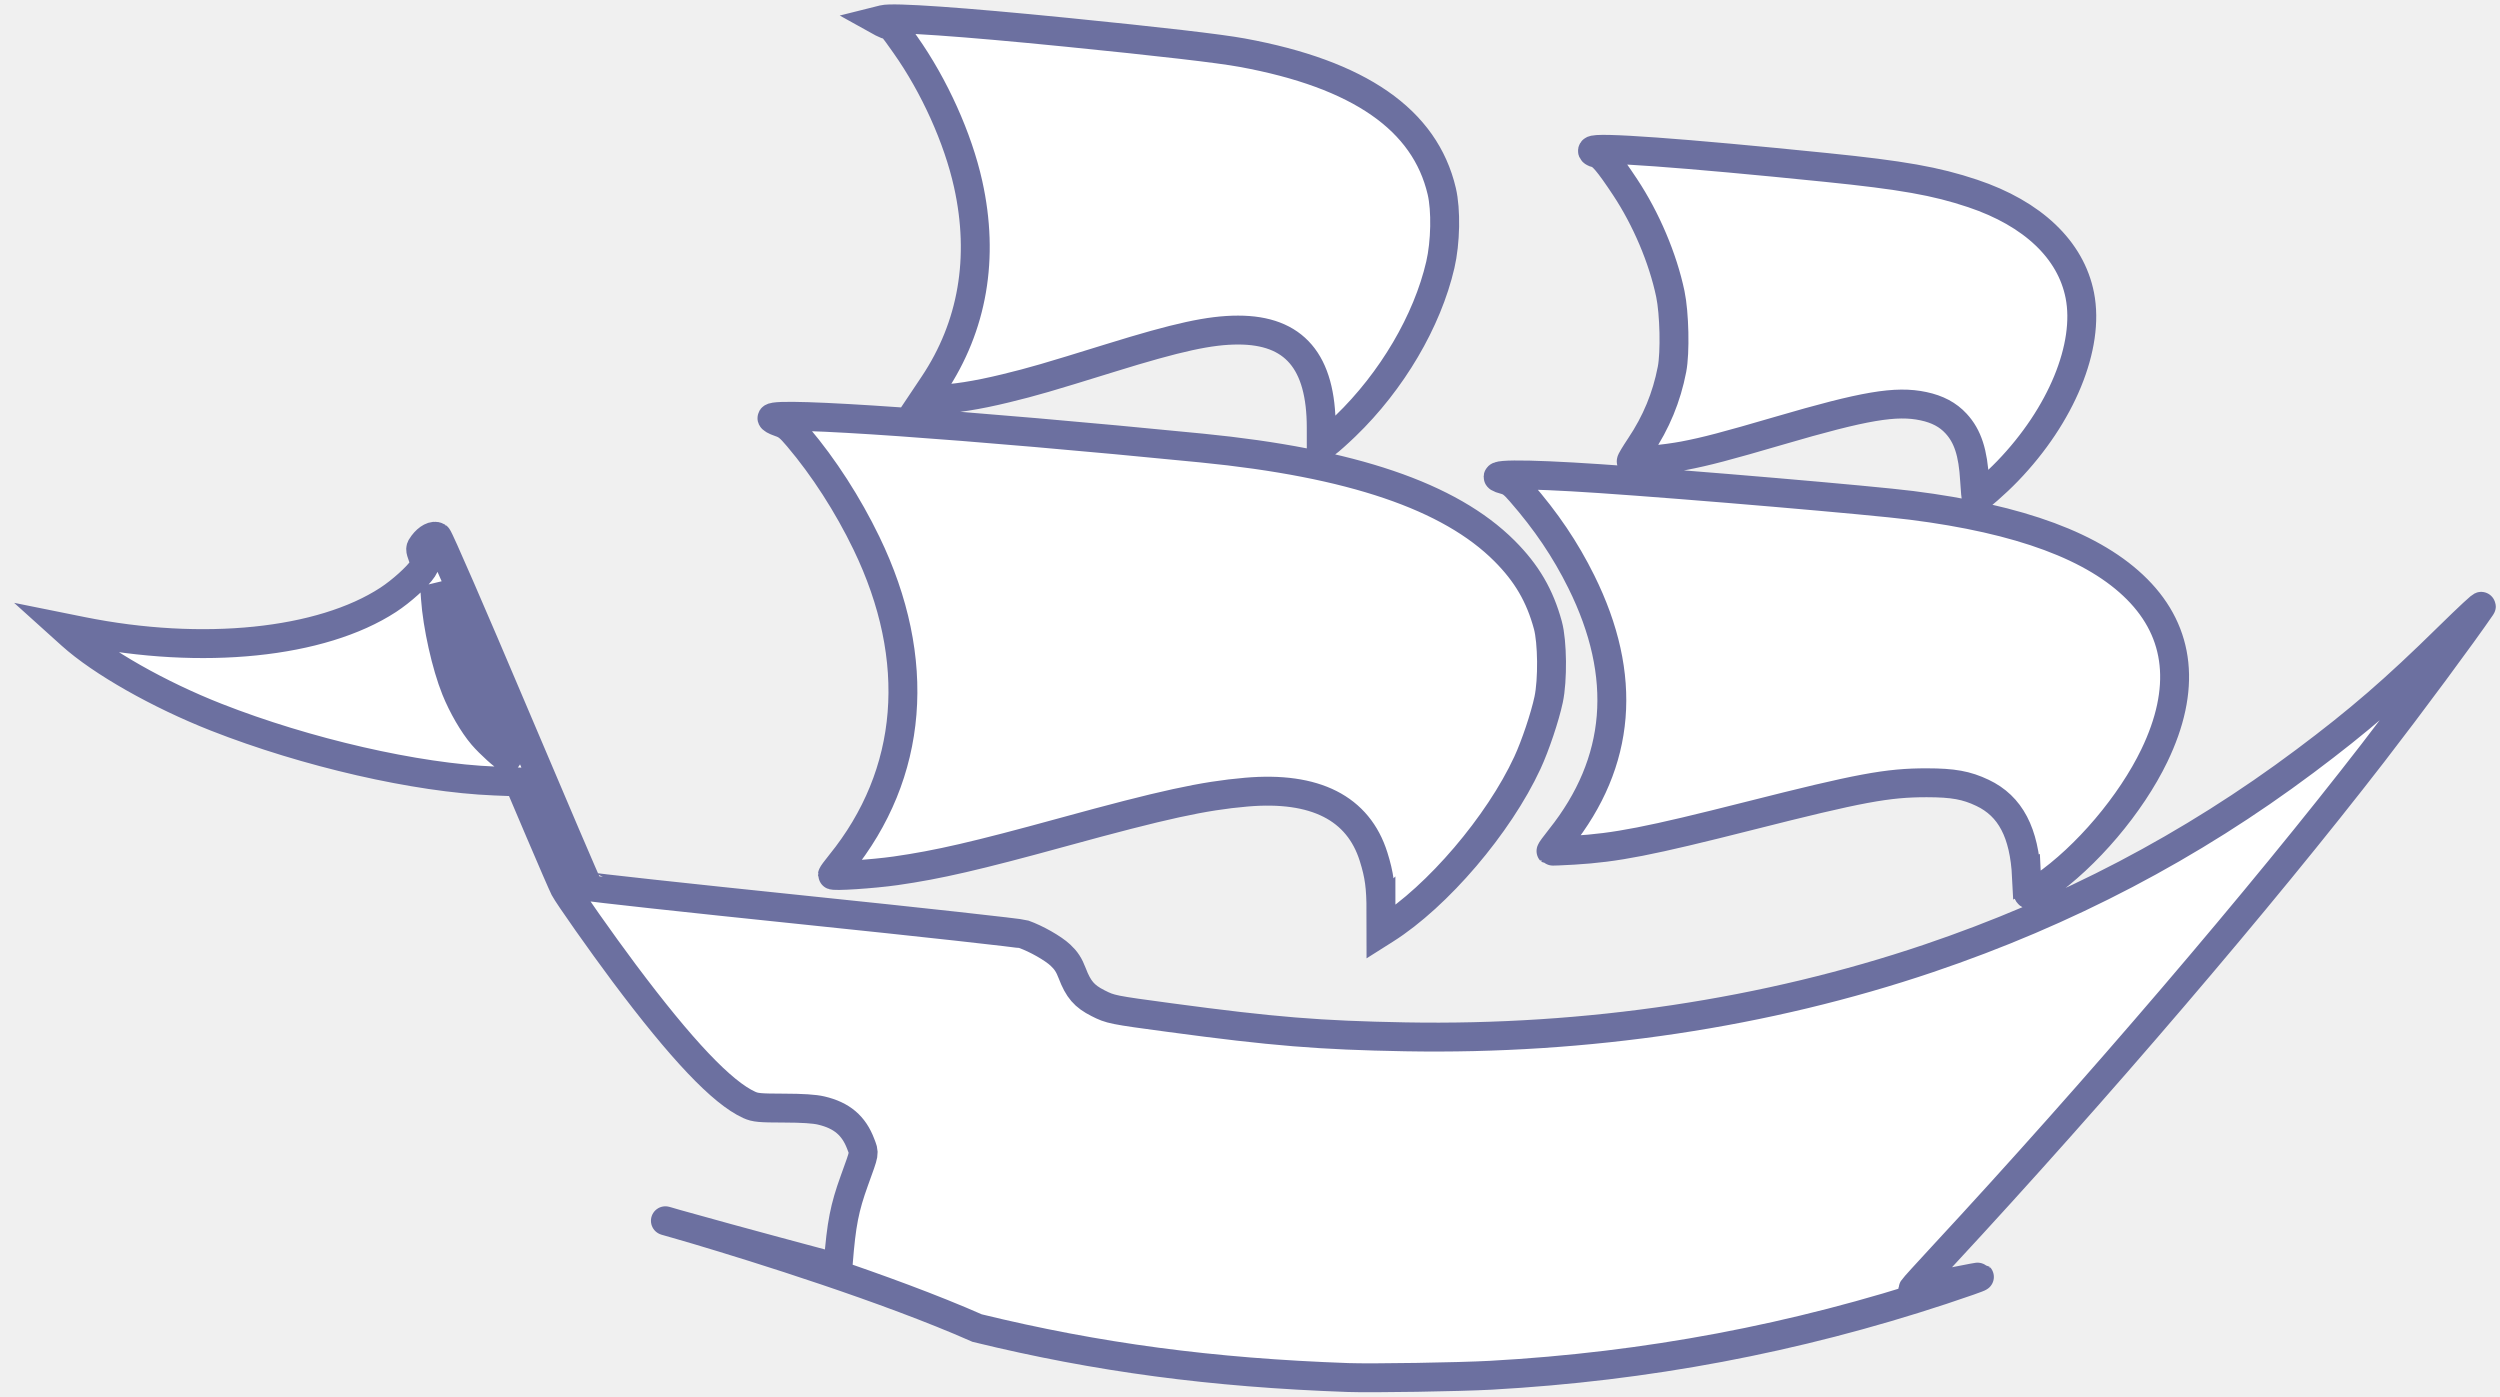
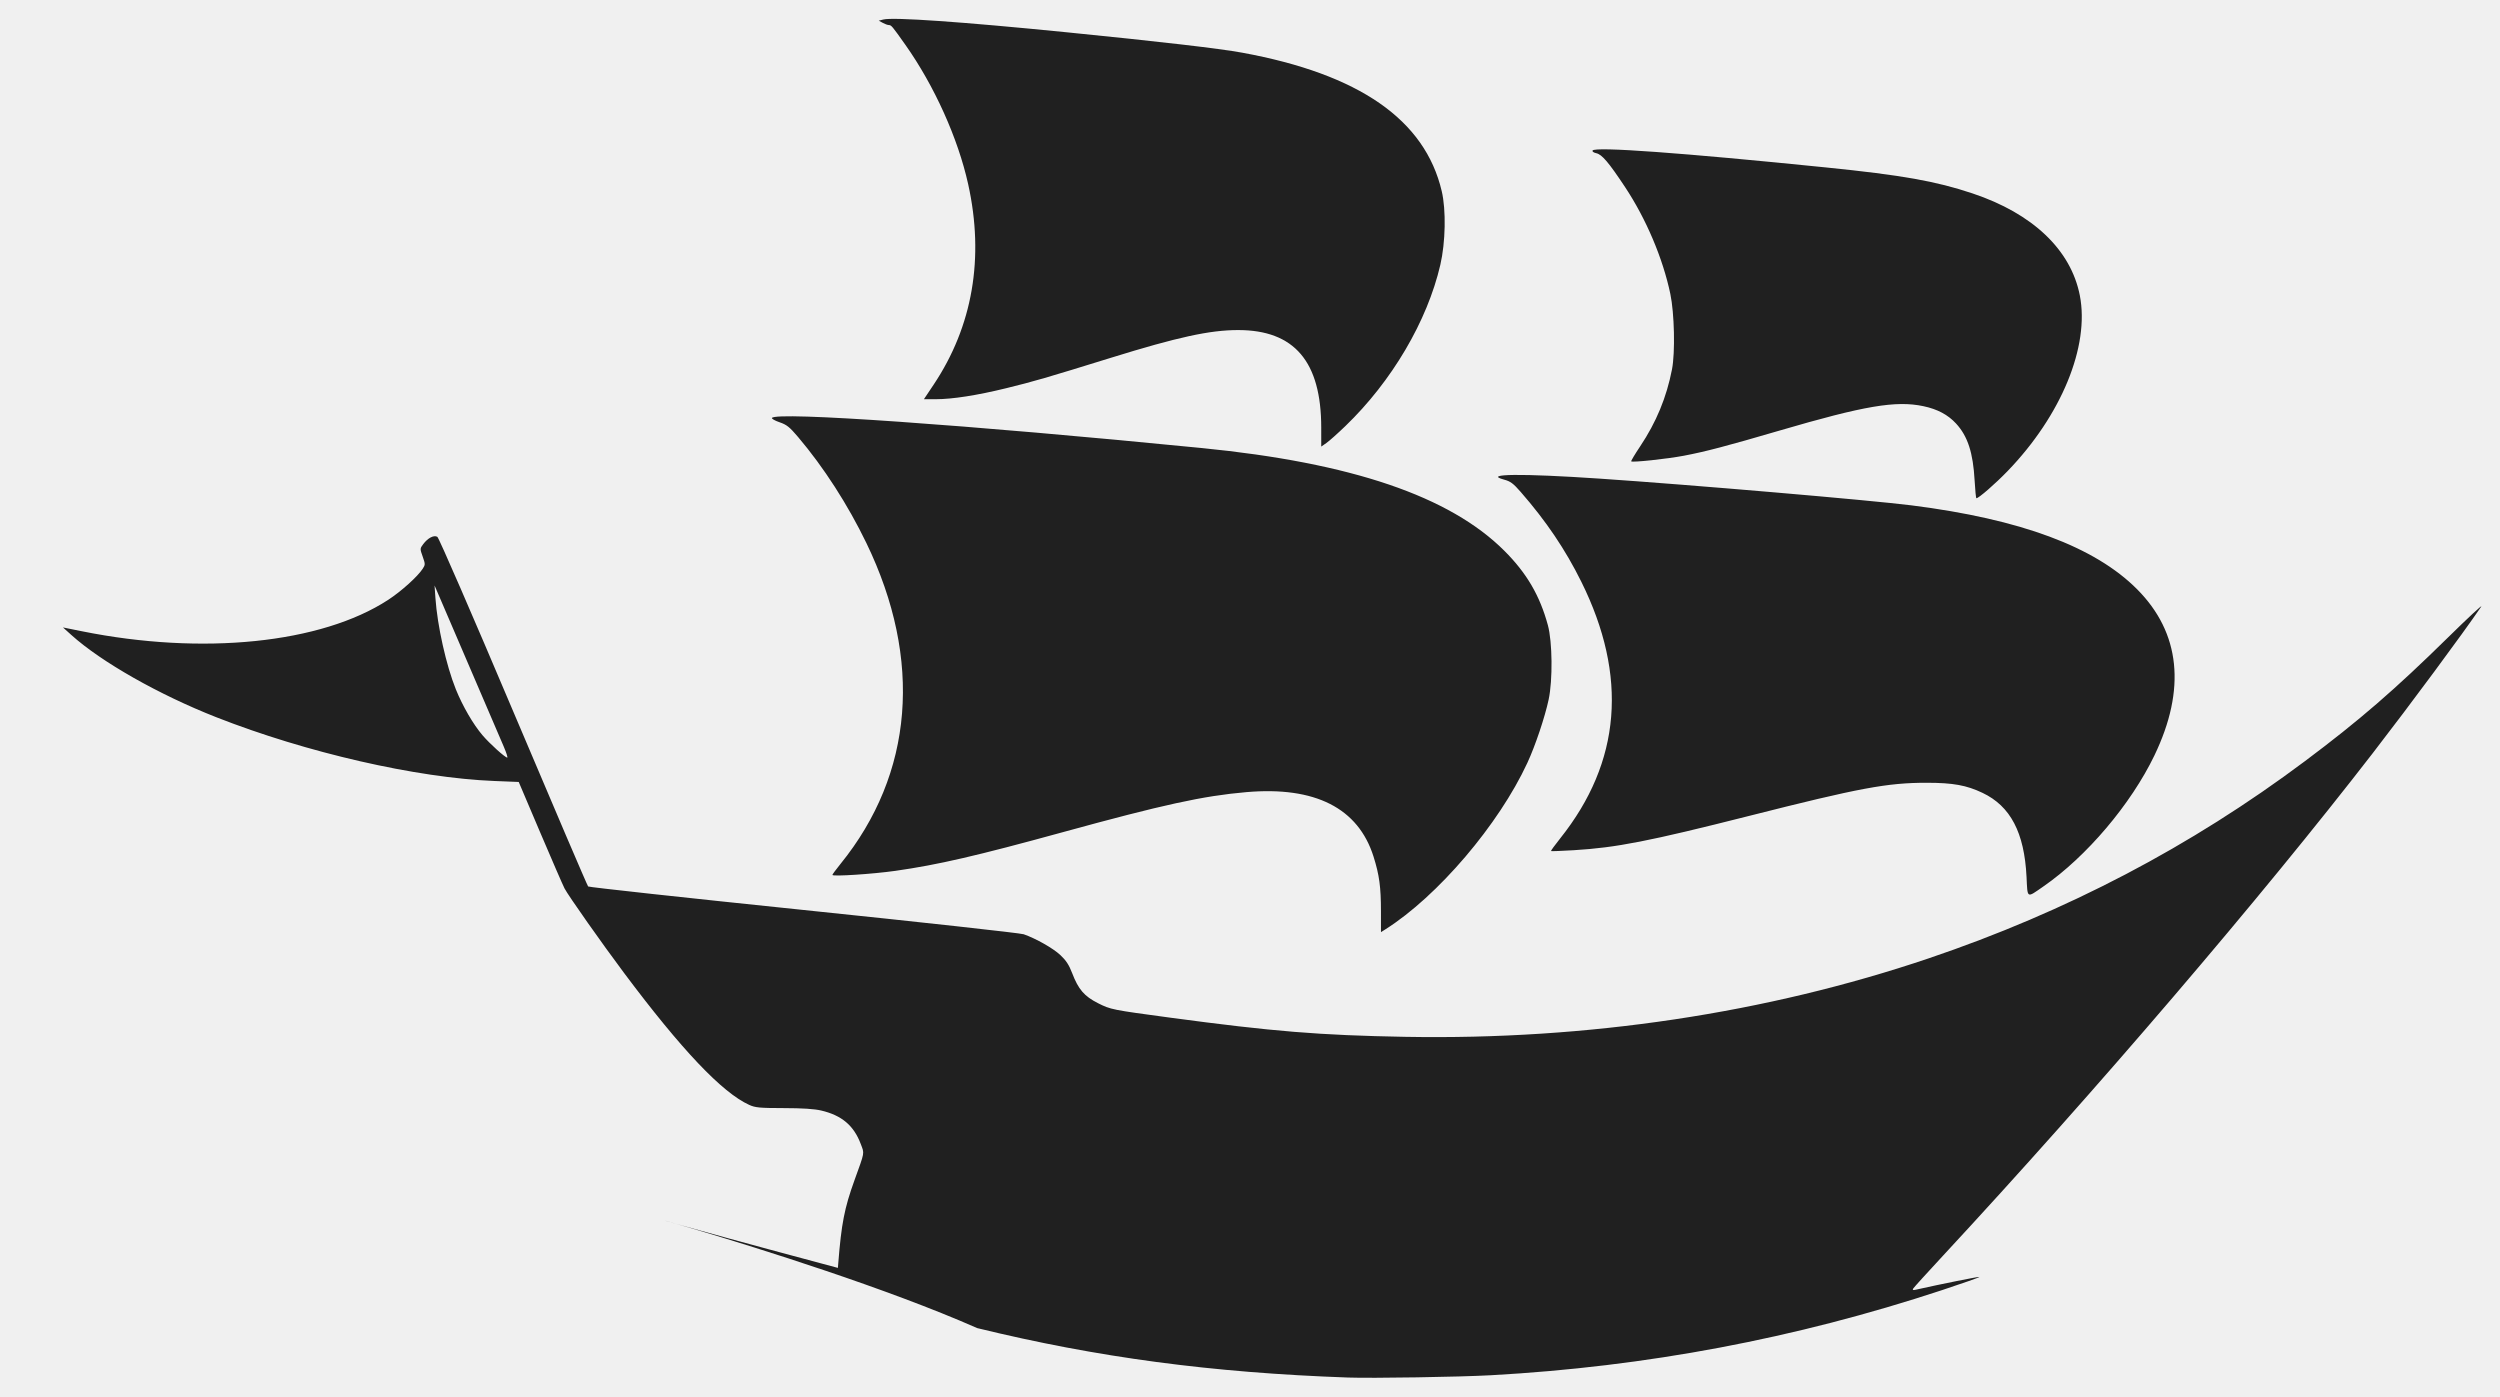
- <svg xmlns="http://www.w3.org/2000/svg" width="420.819mm" height="235.057mm" viewBox="0 0 420.819 235.057" version="1.1" id="svg8">
-   <defs id="defs2" />
+ <svg xmlns="http://www.w3.org/2000/svg" xmlns:ns1="http://www.openswatchbook.org/uri/2009/osb" xmlns:xlink="http://www.w3.org/1999/xlink" width="420.819mm" height="235.057mm" viewBox="0 0 420.819 235.057" version="1.1" id="svg8">
+   <defs id="defs2">
+     <linearGradient id="linearGradient869" ns1:paint="solid">
+       <stop style="stop-color:#6c70a0;stop-opacity:1;" offset="0" id="stop867" />
+     </linearGradient>
+     <linearGradient xlink:href="#linearGradient869" id="linearGradient871" x1="-140.229" y1="161.841" x2="277.521" y2="161.841" gradientUnits="userSpaceOnUse" />
+   </defs>
  <g id="layer1" transform="translate(142.5979,-44.30766)">
-     <path style="fill:#ffffff;stroke:#6c70a0;stroke-width:4.865;stroke-miterlimit:4;stroke-dasharray:none;stroke-opacity:1" d="m 84.3,276.184 c -22.94,-0.813 -42.166,-3.377 -62.41,-8.321 -30.402,-13.412 -87.326,-27.205 -23.447,-10.134 l 0.065,-0.814 c 0.528,-6.648 1.037,-9.255 2.717,-13.914 1.779,-4.933 1.695,-4.452 1.068,-6.122 -1.165,-3.104 -3.191,-4.822 -6.651,-5.637 -1.164,-0.274 -3.151,-0.403 -6.327,-0.41 -4.055,-0.008 -4.775,-0.076 -5.799,-0.54 -4.558,-2.068 -11.369,-9.248 -21.077,-22.221 -3.73,-4.984 -9.405,-13.046 -10.012,-14.221 -0.279,-0.541 -2.127,-4.794 -4.108,-9.45 l -3.6,-8.467 -4.095,-0.163 c -13.101,-0.52 -31.655,-4.775 -46.825,-10.737 -9.648,-3.792 -19.343,-9.295 -24.393,-13.845 l -1.404,-1.265 3.158,0.637 c 20.334,4.103 40.327,2.058 51.58,-5.278 2.207,-1.439 4.961,-3.921 5.823,-5.248 0.438,-0.674 0.437,-0.773 -0.013,-2.041 -0.465,-1.31 -0.464,-1.346 0.074,-2.07 0.789,-1.062 1.832,-1.603 2.399,-1.246 0.254,0.16 5.856,13.052 12.796,29.449 6.789,16.04 12.451,29.269 12.581,29.397 0.13,0.128 16.452,1.91 36.269,3.96 19.818,2.05 36.491,3.889 37.052,4.087 2.106,0.743 4.943,2.354 6.176,3.508 0.955,0.894 1.454,1.658 1.983,3.043 1.044,2.732 2.036,3.883 4.359,5.056 2.114,1.067 2.347,1.114 12.161,2.433 17.305,2.327 25.098,2.962 39.555,3.225 30.598,0.556 60.792,-3.972 88.106,-13.213 23.191,-7.846 44.122,-18.817 63.333,-33.196 9.107,-6.816 15.125,-12.019 24.092,-20.831 3.409,-3.35 5.914,-5.674 5.567,-5.164 -3.097,4.544 -11.896,16.43 -18.215,24.606 -18.899,24.451 -46.626,56.876 -72.401,84.667 -2.632,2.838 -4.878,5.313 -4.991,5.501 -0.152,0.252 -0.045,0.305 0.411,0.202 4.184,-0.942 10.65,-2.241 10.735,-2.156 0.06,0.06 -2.787,1.065 -6.327,2.233 -24.663,8.138 -49.702,12.86 -75.889,14.314 -5.3,0.294 -20.012,0.53 -24.077,0.386 z M -57.775,170.046 c -0.42,-0.982 -3.219,-7.501 -6.219,-14.486 l -5.455,-12.7 0.146,2.117 c 0.322,4.67 1.812,11.333 3.431,15.349 1.146,2.841 2.924,5.905 4.495,7.746 1.223,1.432 3.8,3.76 4.163,3.76 0.111,0 -0.141,-0.804 -0.562,-1.786 z m 147.63,27.655 c -0.002,-4.087 -0.275,-6.101 -1.242,-9.181 -2.573,-8.194 -9.838,-11.881 -21.426,-10.874 -7.254,0.631 -13.986,2.1 -30.874,6.737 -14.56,3.998 -20.984,5.483 -28.171,6.509 -3.794,0.542 -10.624,0.987 -10.624,0.693 0,-0.095 0.604,-0.917 1.342,-1.827 12.332,-15.203 13.887,-34.393 4.379,-54.042 -3.129,-6.467 -7.163,-12.73 -11.485,-17.831 -1.445,-1.706 -1.923,-2.087 -3.132,-2.499 -0.785,-0.267 -1.359,-0.595 -1.277,-0.728 0.677,-1.096 32.631,1.142 72.35,5.067 25.199,2.49 41.745,8.111 50.941,17.305 3.76,3.759 5.967,7.537 7.321,12.53 0.757,2.791 0.823,9.215 0.129,12.482 -0.632,2.973 -2.244,7.774 -3.58,10.662 -4.815,10.408 -15.113,22.483 -23.92,28.048 l -0.728,0.46 -0.002,-3.512 z m 108.667,-5.814 c -0.366,-7.429 -2.702,-11.884 -7.404,-14.117 -2.716,-1.29 -4.949,-1.695 -9.375,-1.7 -6.632,-0.008 -11.299,0.861 -29.841,5.558 -16.956,4.295 -22.44,5.368 -29.633,5.796 -2.037,0.121 -3.744,0.185 -3.792,0.142 -0.048,-0.043 0.656,-1.012 1.565,-2.152 10.234,-12.84 11.418,-27.285 3.538,-43.185 -2.686,-5.419 -5.903,-10.186 -10.203,-15.116 -1.245,-1.428 -1.724,-1.783 -2.788,-2.068 -3.698,-0.991 2.918,-1.062 16.101,-0.171 15.296,1.034 45.647,3.637 52.465,4.499 18.375,2.325 30.864,6.969 37.983,14.123 7.287,7.323 8.274,16.834 2.905,27.989 -3.944,8.193 -11.432,17.026 -18.686,22.04 -2.862,1.979 -2.65,2.101 -2.834,-1.639 z m -8.736,-66.688 c -0.26,-4.695 -1.162,-7.468 -3.123,-9.595 -1.369,-1.485 -3.128,-2.422 -5.49,-2.922 -4.631,-0.982 -9.921,-0.085 -24.244,4.109 -8.886,2.602 -12.441,3.536 -16.087,4.228 -2.835,0.538 -8.65,1.16 -8.862,0.949 -0.06,-0.06 0.618,-1.198 1.508,-2.529 2.711,-4.053 4.445,-8.248 5.357,-12.96 0.551,-2.849 0.406,-9.437 -0.28,-12.7 -1.26,-5.997 -4.07,-12.626 -7.626,-17.992 -2.737,-4.13 -3.882,-5.479 -4.824,-5.686 -0.477,-0.105 -0.737,-0.294 -0.634,-0.46 0.416,-0.673 14.989,0.384 39.253,2.848 12.864,1.306 18.533,2.311 24.715,4.38 10.125,3.388 16.544,9.495 18.045,17.169 1.675,8.558 -3.109,20.189 -12.157,29.564 -2.061,2.135 -4.861,4.573 -5.253,4.573 -0.073,0 -0.208,-1.339 -0.298,-2.977 z M 79.802,116.311 c 0,-11.143 -4.52,-16.45 -14.005,-16.444 -4.76,0.003 -10.156,1.181 -21.449,4.682 -10.856,3.366 -12.961,3.977 -17.595,5.11 -4.929,1.206 -9.044,1.847 -11.844,1.847 h -1.987 l 1.635,-2.447 c 6.579,-9.846 8.56,-21.359 5.812,-33.76 -1.711,-7.718 -5.697,-16.562 -10.572,-23.456 -2.237,-3.163 -2.357,-3.306 -2.784,-3.317 -0.202,-0.005 -0.665,-0.174 -1.029,-0.375 l -0.661,-0.366 0.766,-0.192 c 1.671,-0.419 13.168,0.381 30.852,2.147 15.758,1.574 25.709,2.731 29.547,3.434 19.723,3.615 30.778,11.29 33.601,23.325 0.742,3.166 0.638,8.597 -0.239,12.385 -2.189,9.463 -8.16,19.605 -15.976,27.135 -1.293,1.246 -2.737,2.534 -3.21,2.862 l -0.86,0.598 z" id="path32" />
+     <path style="fill:#202020;stroke:url(#linearGradient871);stroke-width:0;stroke-miterlimit:4;stroke-dasharray:none;stroke-opacity:1;fill-opacity:1" d="m 84.3,276.184 c -22.94,-0.813 -42.166,-3.377 -62.41,-8.321 -30.402,-13.412 -87.326,-27.205 -23.447,-10.134 l 0.065,-0.814 c 0.528,-6.648 1.037,-9.255 2.717,-13.914 1.779,-4.933 1.695,-4.452 1.068,-6.122 -1.165,-3.104 -3.191,-4.822 -6.651,-5.637 -1.164,-0.274 -3.151,-0.403 -6.327,-0.41 -4.055,-0.008 -4.775,-0.076 -5.799,-0.54 -4.558,-2.068 -11.369,-9.248 -21.077,-22.221 -3.73,-4.984 -9.405,-13.046 -10.012,-14.221 -0.279,-0.541 -2.127,-4.794 -4.108,-9.45 l -3.6,-8.467 -4.095,-0.163 c -13.101,-0.52 -31.655,-4.775 -46.825,-10.737 -9.648,-3.792 -19.343,-9.295 -24.393,-13.845 l -1.404,-1.265 3.158,0.637 c 20.334,4.103 40.327,2.058 51.58,-5.278 2.207,-1.439 4.961,-3.921 5.823,-5.248 0.438,-0.674 0.437,-0.773 -0.013,-2.041 -0.465,-1.31 -0.464,-1.346 0.074,-2.07 0.789,-1.062 1.832,-1.603 2.399,-1.246 0.254,0.16 5.856,13.052 12.796,29.449 6.789,16.04 12.451,29.269 12.581,29.397 0.13,0.128 16.452,1.91 36.269,3.96 19.818,2.05 36.491,3.889 37.052,4.087 2.106,0.743 4.943,2.354 6.176,3.508 0.955,0.894 1.454,1.658 1.983,3.043 1.044,2.732 2.036,3.883 4.359,5.056 2.114,1.067 2.347,1.114 12.161,2.433 17.305,2.327 25.098,2.962 39.555,3.225 30.598,0.556 60.792,-3.972 88.106,-13.213 23.191,-7.846 44.122,-18.817 63.333,-33.196 9.107,-6.816 15.125,-12.019 24.092,-20.831 3.409,-3.35 5.914,-5.674 5.567,-5.164 -3.097,4.544 -11.896,16.43 -18.215,24.606 -18.899,24.451 -46.626,56.876 -72.401,84.667 -2.632,2.838 -4.878,5.313 -4.991,5.501 -0.152,0.252 -0.045,0.305 0.411,0.202 4.184,-0.942 10.65,-2.241 10.735,-2.156 0.06,0.06 -2.787,1.065 -6.327,2.233 -24.663,8.138 -49.702,12.86 -75.889,14.314 -5.3,0.294 -20.012,0.53 -24.077,0.386 z M -57.775,170.046 c -0.42,-0.982 -3.219,-7.501 -6.219,-14.486 l -5.455,-12.7 0.146,2.117 c 0.322,4.67 1.812,11.333 3.431,15.349 1.146,2.841 2.924,5.905 4.495,7.746 1.223,1.432 3.8,3.76 4.163,3.76 0.111,0 -0.141,-0.804 -0.562,-1.786 z m 147.63,27.655 c -0.002,-4.087 -0.275,-6.101 -1.242,-9.181 -2.573,-8.194 -9.838,-11.881 -21.426,-10.874 -7.254,0.631 -13.986,2.1 -30.874,6.737 -14.56,3.998 -20.984,5.483 -28.171,6.509 -3.794,0.542 -10.624,0.987 -10.624,0.693 0,-0.095 0.604,-0.917 1.342,-1.827 12.332,-15.203 13.887,-34.393 4.379,-54.042 -3.129,-6.467 -7.163,-12.73 -11.485,-17.831 -1.445,-1.706 -1.923,-2.087 -3.132,-2.499 -0.785,-0.267 -1.359,-0.595 -1.277,-0.728 0.677,-1.096 32.631,1.142 72.35,5.067 25.199,2.49 41.745,8.111 50.941,17.305 3.76,3.759 5.967,7.537 7.321,12.53 0.757,2.791 0.823,9.215 0.129,12.482 -0.632,2.973 -2.244,7.774 -3.58,10.662 -4.815,10.408 -15.113,22.483 -23.92,28.048 l -0.728,0.46 -0.002,-3.512 z m 108.667,-5.814 c -0.366,-7.429 -2.702,-11.884 -7.404,-14.117 -2.716,-1.29 -4.949,-1.695 -9.375,-1.7 -6.632,-0.008 -11.299,0.861 -29.841,5.558 -16.956,4.295 -22.44,5.368 -29.633,5.796 -2.037,0.121 -3.744,0.185 -3.792,0.142 -0.048,-0.043 0.656,-1.012 1.565,-2.152 10.234,-12.84 11.418,-27.285 3.538,-43.185 -2.686,-5.419 -5.903,-10.186 -10.203,-15.116 -1.245,-1.428 -1.724,-1.783 -2.788,-2.068 -3.698,-0.991 2.918,-1.062 16.101,-0.171 15.296,1.034 45.647,3.637 52.465,4.499 18.375,2.325 30.864,6.969 37.983,14.123 7.287,7.323 8.274,16.834 2.905,27.989 -3.944,8.193 -11.432,17.026 -18.686,22.04 -2.862,1.979 -2.65,2.101 -2.834,-1.639 z m -8.736,-66.688 c -0.26,-4.695 -1.162,-7.468 -3.123,-9.595 -1.369,-1.485 -3.128,-2.422 -5.49,-2.922 -4.631,-0.982 -9.921,-0.085 -24.244,4.109 -8.886,2.602 -12.441,3.536 -16.087,4.228 -2.835,0.538 -8.65,1.16 -8.862,0.949 -0.06,-0.06 0.618,-1.198 1.508,-2.529 2.711,-4.053 4.445,-8.248 5.357,-12.96 0.551,-2.849 0.406,-9.437 -0.28,-12.7 -1.26,-5.997 -4.07,-12.626 -7.626,-17.992 -2.737,-4.13 -3.882,-5.479 -4.824,-5.686 -0.477,-0.105 -0.737,-0.294 -0.634,-0.46 0.416,-0.673 14.989,0.384 39.253,2.848 12.864,1.306 18.533,2.311 24.715,4.38 10.125,3.388 16.544,9.495 18.045,17.169 1.675,8.558 -3.109,20.189 -12.157,29.564 -2.061,2.135 -4.861,4.573 -5.253,4.573 -0.073,0 -0.208,-1.339 -0.298,-2.977 z M 79.802,116.311 c 0,-11.143 -4.52,-16.45 -14.005,-16.444 -4.76,0.003 -10.156,1.181 -21.449,4.682 -10.856,3.366 -12.961,3.977 -17.595,5.11 -4.929,1.206 -9.044,1.847 -11.844,1.847 h -1.987 l 1.635,-2.447 c 6.579,-9.846 8.56,-21.359 5.812,-33.76 -1.711,-7.718 -5.697,-16.562 -10.572,-23.456 -2.237,-3.163 -2.357,-3.306 -2.784,-3.317 -0.202,-0.005 -0.665,-0.174 -1.029,-0.375 l -0.661,-0.366 0.766,-0.192 c 1.671,-0.419 13.168,0.381 30.852,2.147 15.758,1.574 25.709,2.731 29.547,3.434 19.723,3.615 30.778,11.29 33.601,23.325 0.742,3.166 0.638,8.597 -0.239,12.385 -2.189,9.463 -8.16,19.605 -15.976,27.135 -1.293,1.246 -2.737,2.534 -3.21,2.862 l -0.86,0.598 z" id="path32" />
  </g>
</svg>
